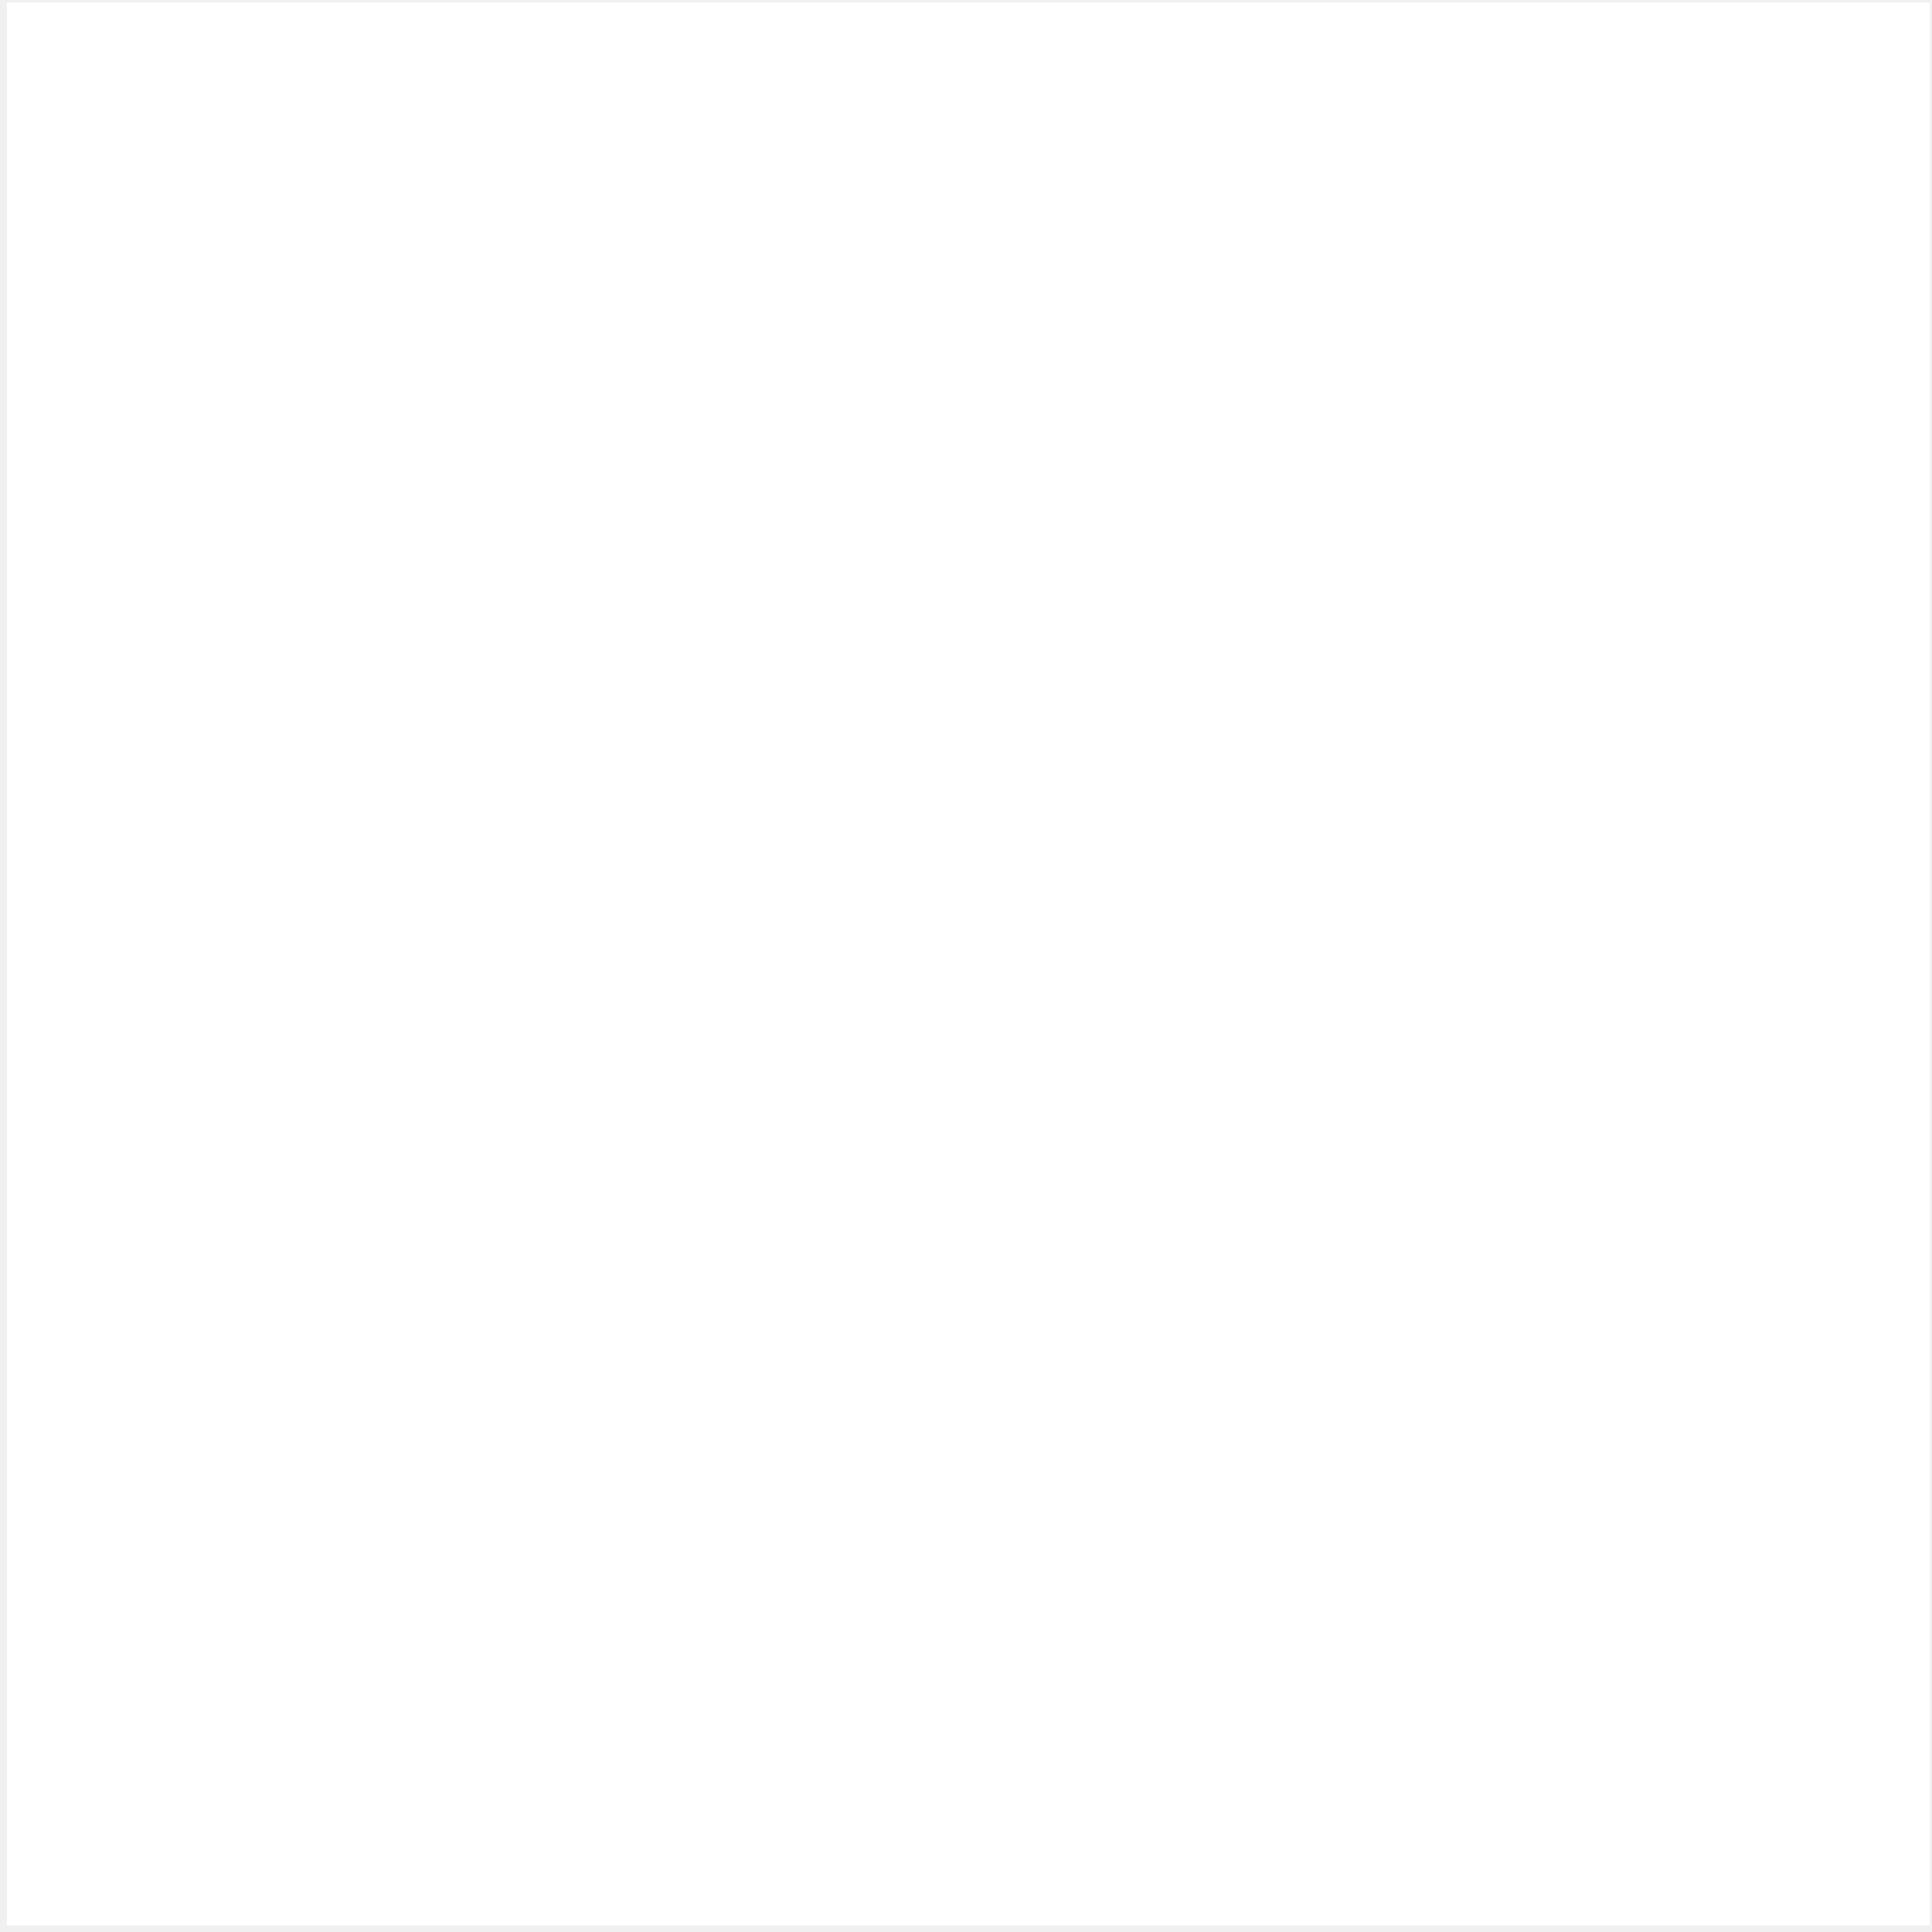
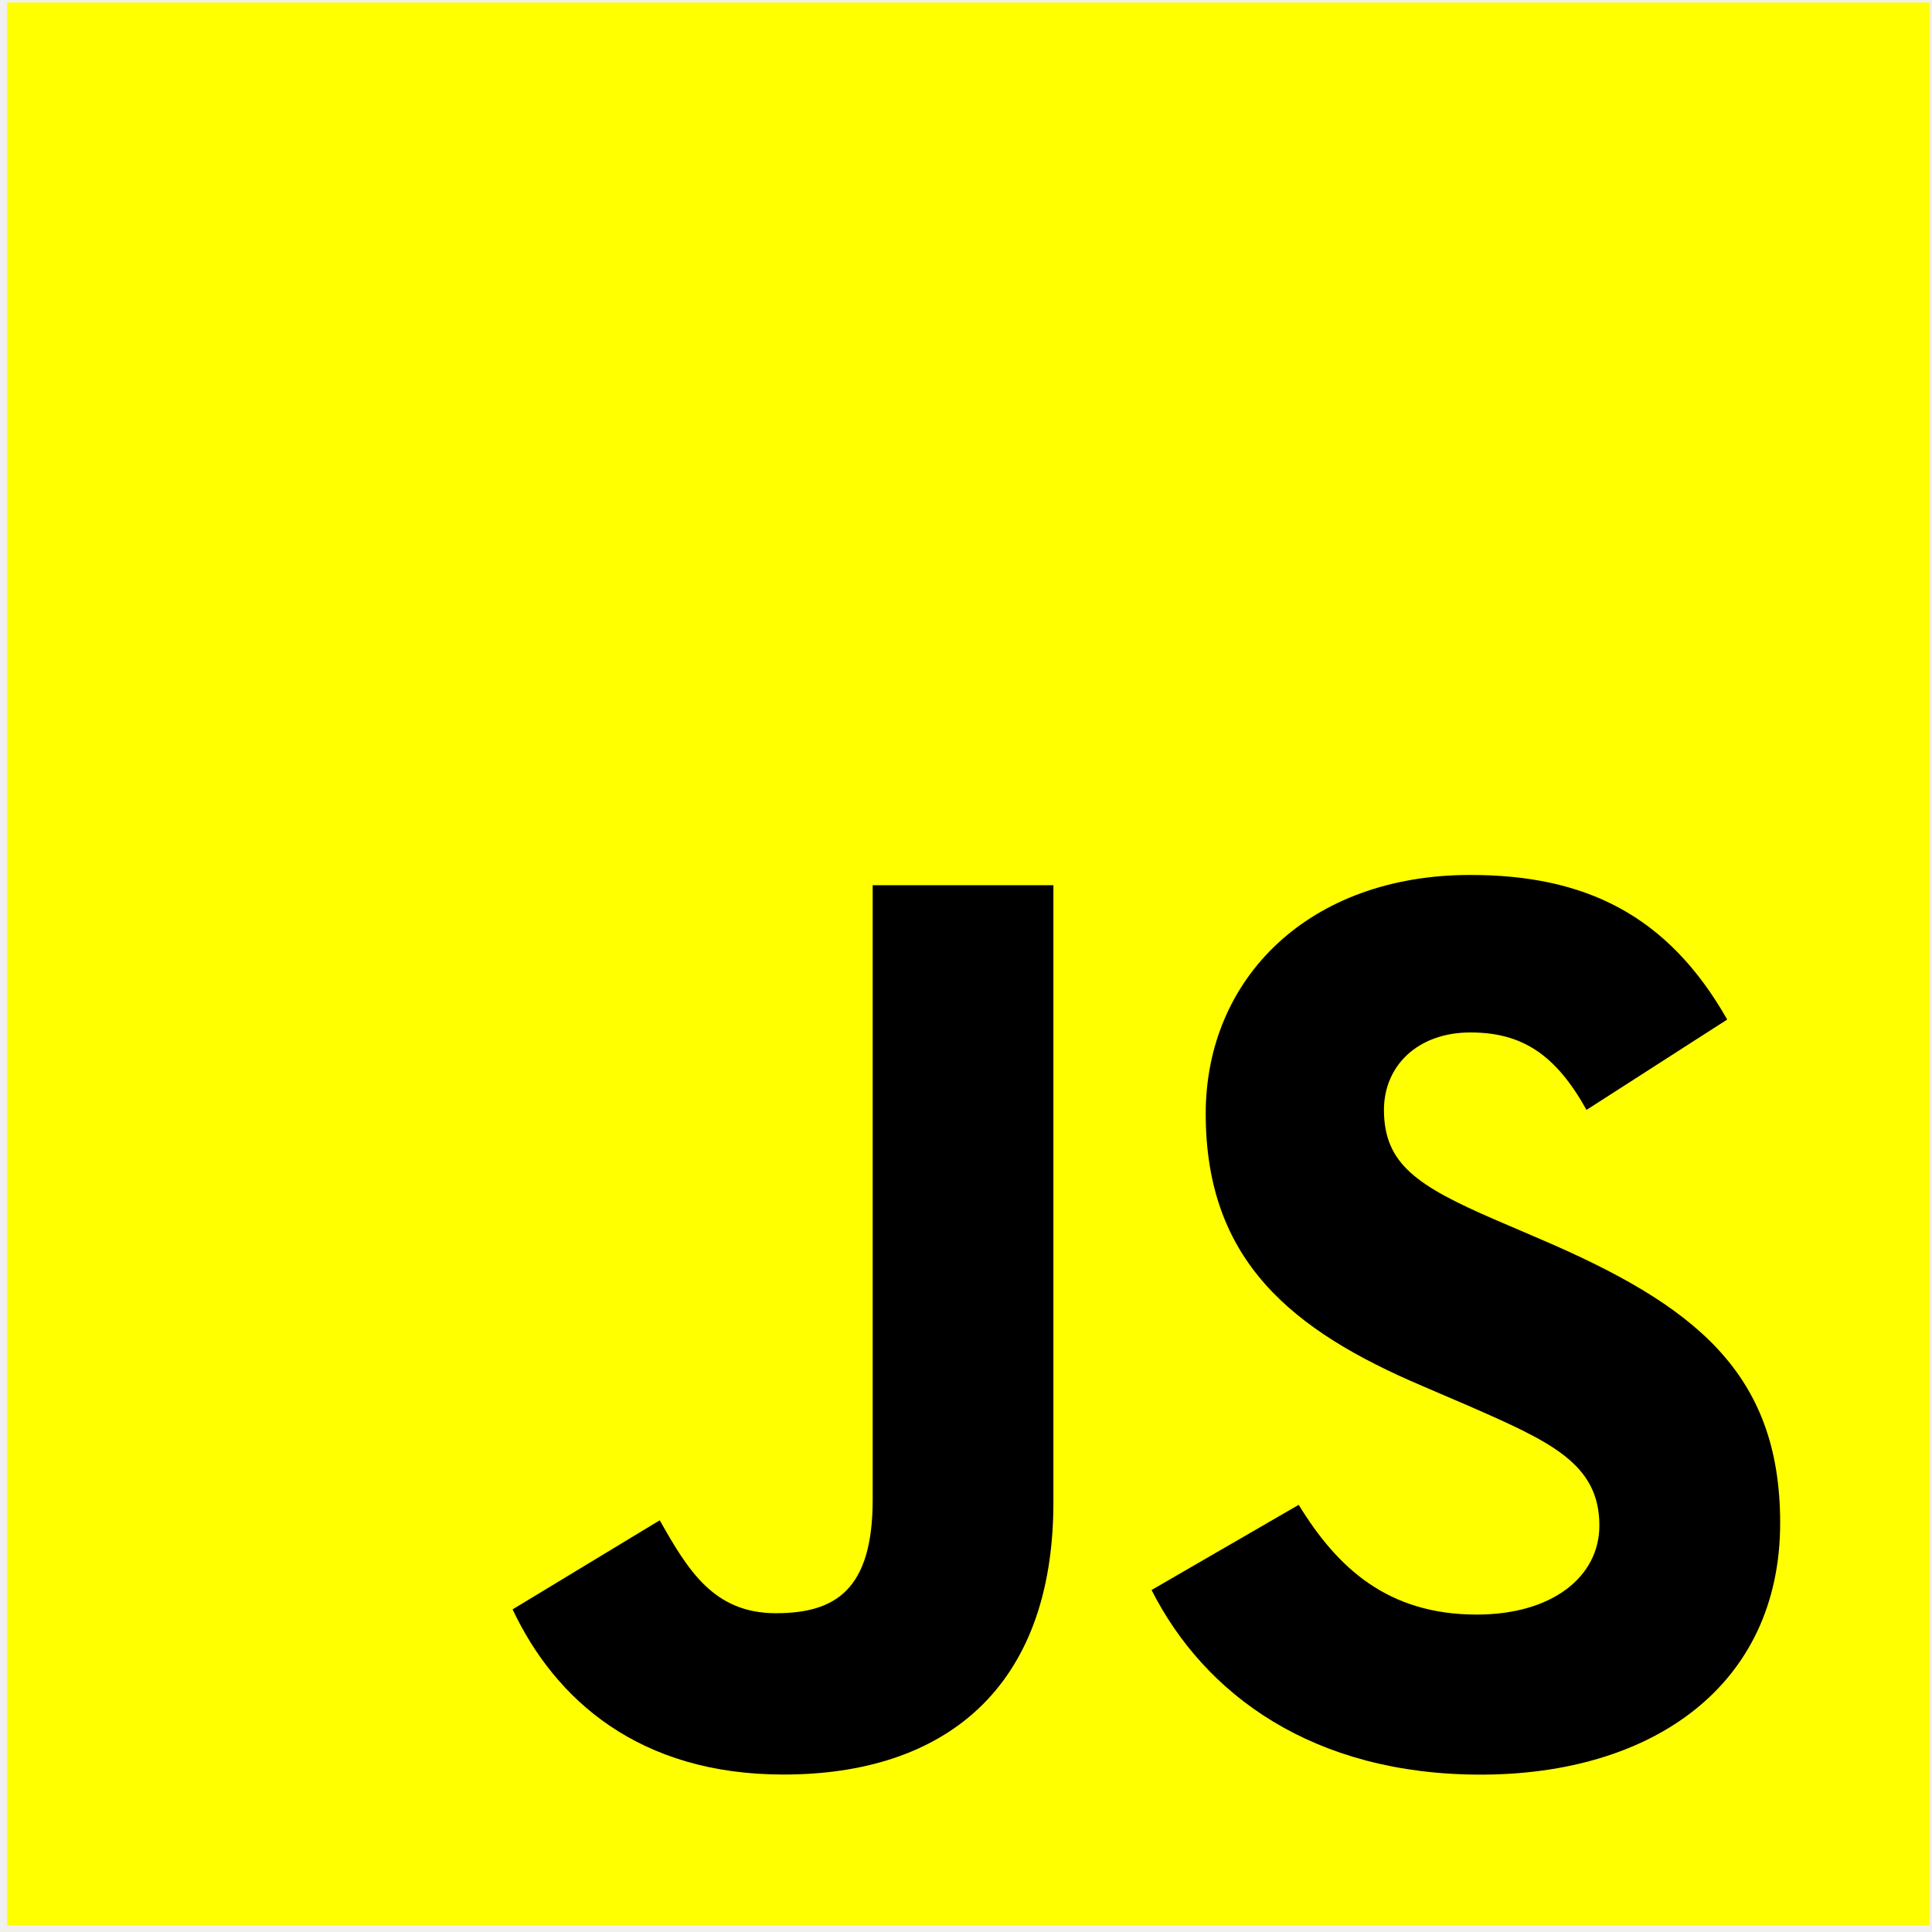
<svg xmlns="http://www.w3.org/2000/svg" width="274" height="274" viewBox="0 0 274 274" fill="none">
-   <path d="M0.99 0.358H273.691V273.06H0.99V0.358Z" fill="white" />
-   <path d="M72.698 228.244L93.566 215.61C97.592 222.747 101.257 228.787 110.034 228.787C118.46 228.787 123.765 225.495 123.765 212.68V125.544H149.395V213.043C149.395 239.588 133.832 251.668 111.132 251.668C90.636 251.679 78.738 241.058 72.698 228.244Z" fill="white" />
-   <path d="M163.316 225.498L184.184 213.418C189.681 222.387 196.818 228.981 209.441 228.981C220.062 228.981 226.826 223.676 226.826 216.347C226.826 207.559 219.87 204.448 208.152 199.325L201.75 196.576C183.258 188.704 170.997 178.819 170.997 157.951C170.997 138.734 185.644 124.087 208.525 124.087C224.813 124.087 236.53 129.765 244.956 144.593L225.004 157.408C220.616 149.535 215.854 146.425 208.536 146.425C201.026 146.425 196.275 151.187 196.275 157.408C196.275 165.099 201.037 168.209 212.019 172.971L218.421 175.719C240.205 185.05 252.466 194.574 252.466 215.985C252.466 239.047 234.347 251.681 209.995 251.681C186.198 251.681 170.826 240.326 163.316 225.498Z" fill="white" />
+   <path d="M0.99 0.358H273.691V273.06H0.99V0.358Z" fill="#ffff00" />
+   <path d="M72.698 228.244L93.566 215.61C97.592 222.747 101.257 228.787 110.034 228.787C118.46 228.787 123.765 225.495 123.765 212.68V125.544H149.395V213.043C149.395 239.588 133.832 251.668 111.132 251.668C90.636 251.679 78.738 241.058 72.698 228.244Z" fill="black" />
+   <path d="M163.316 225.498L184.184 213.418C189.681 222.387 196.818 228.981 209.441 228.981C220.062 228.981 226.826 223.676 226.826 216.347C226.826 207.559 219.87 204.448 208.152 199.325L201.75 196.576C183.258 188.704 170.997 178.819 170.997 157.951C170.997 138.734 185.644 124.087 208.525 124.087C224.813 124.087 236.53 129.765 244.956 144.593L225.004 157.408C220.616 149.535 215.854 146.425 208.536 146.425C201.026 146.425 196.275 151.187 196.275 157.408C196.275 165.099 201.037 168.209 212.019 172.971L218.421 175.719C240.205 185.05 252.466 194.574 252.466 215.985C252.466 239.047 234.347 251.681 209.995 251.681C186.198 251.681 170.826 240.326 163.316 225.498Z" fill="black" />
</svg>
